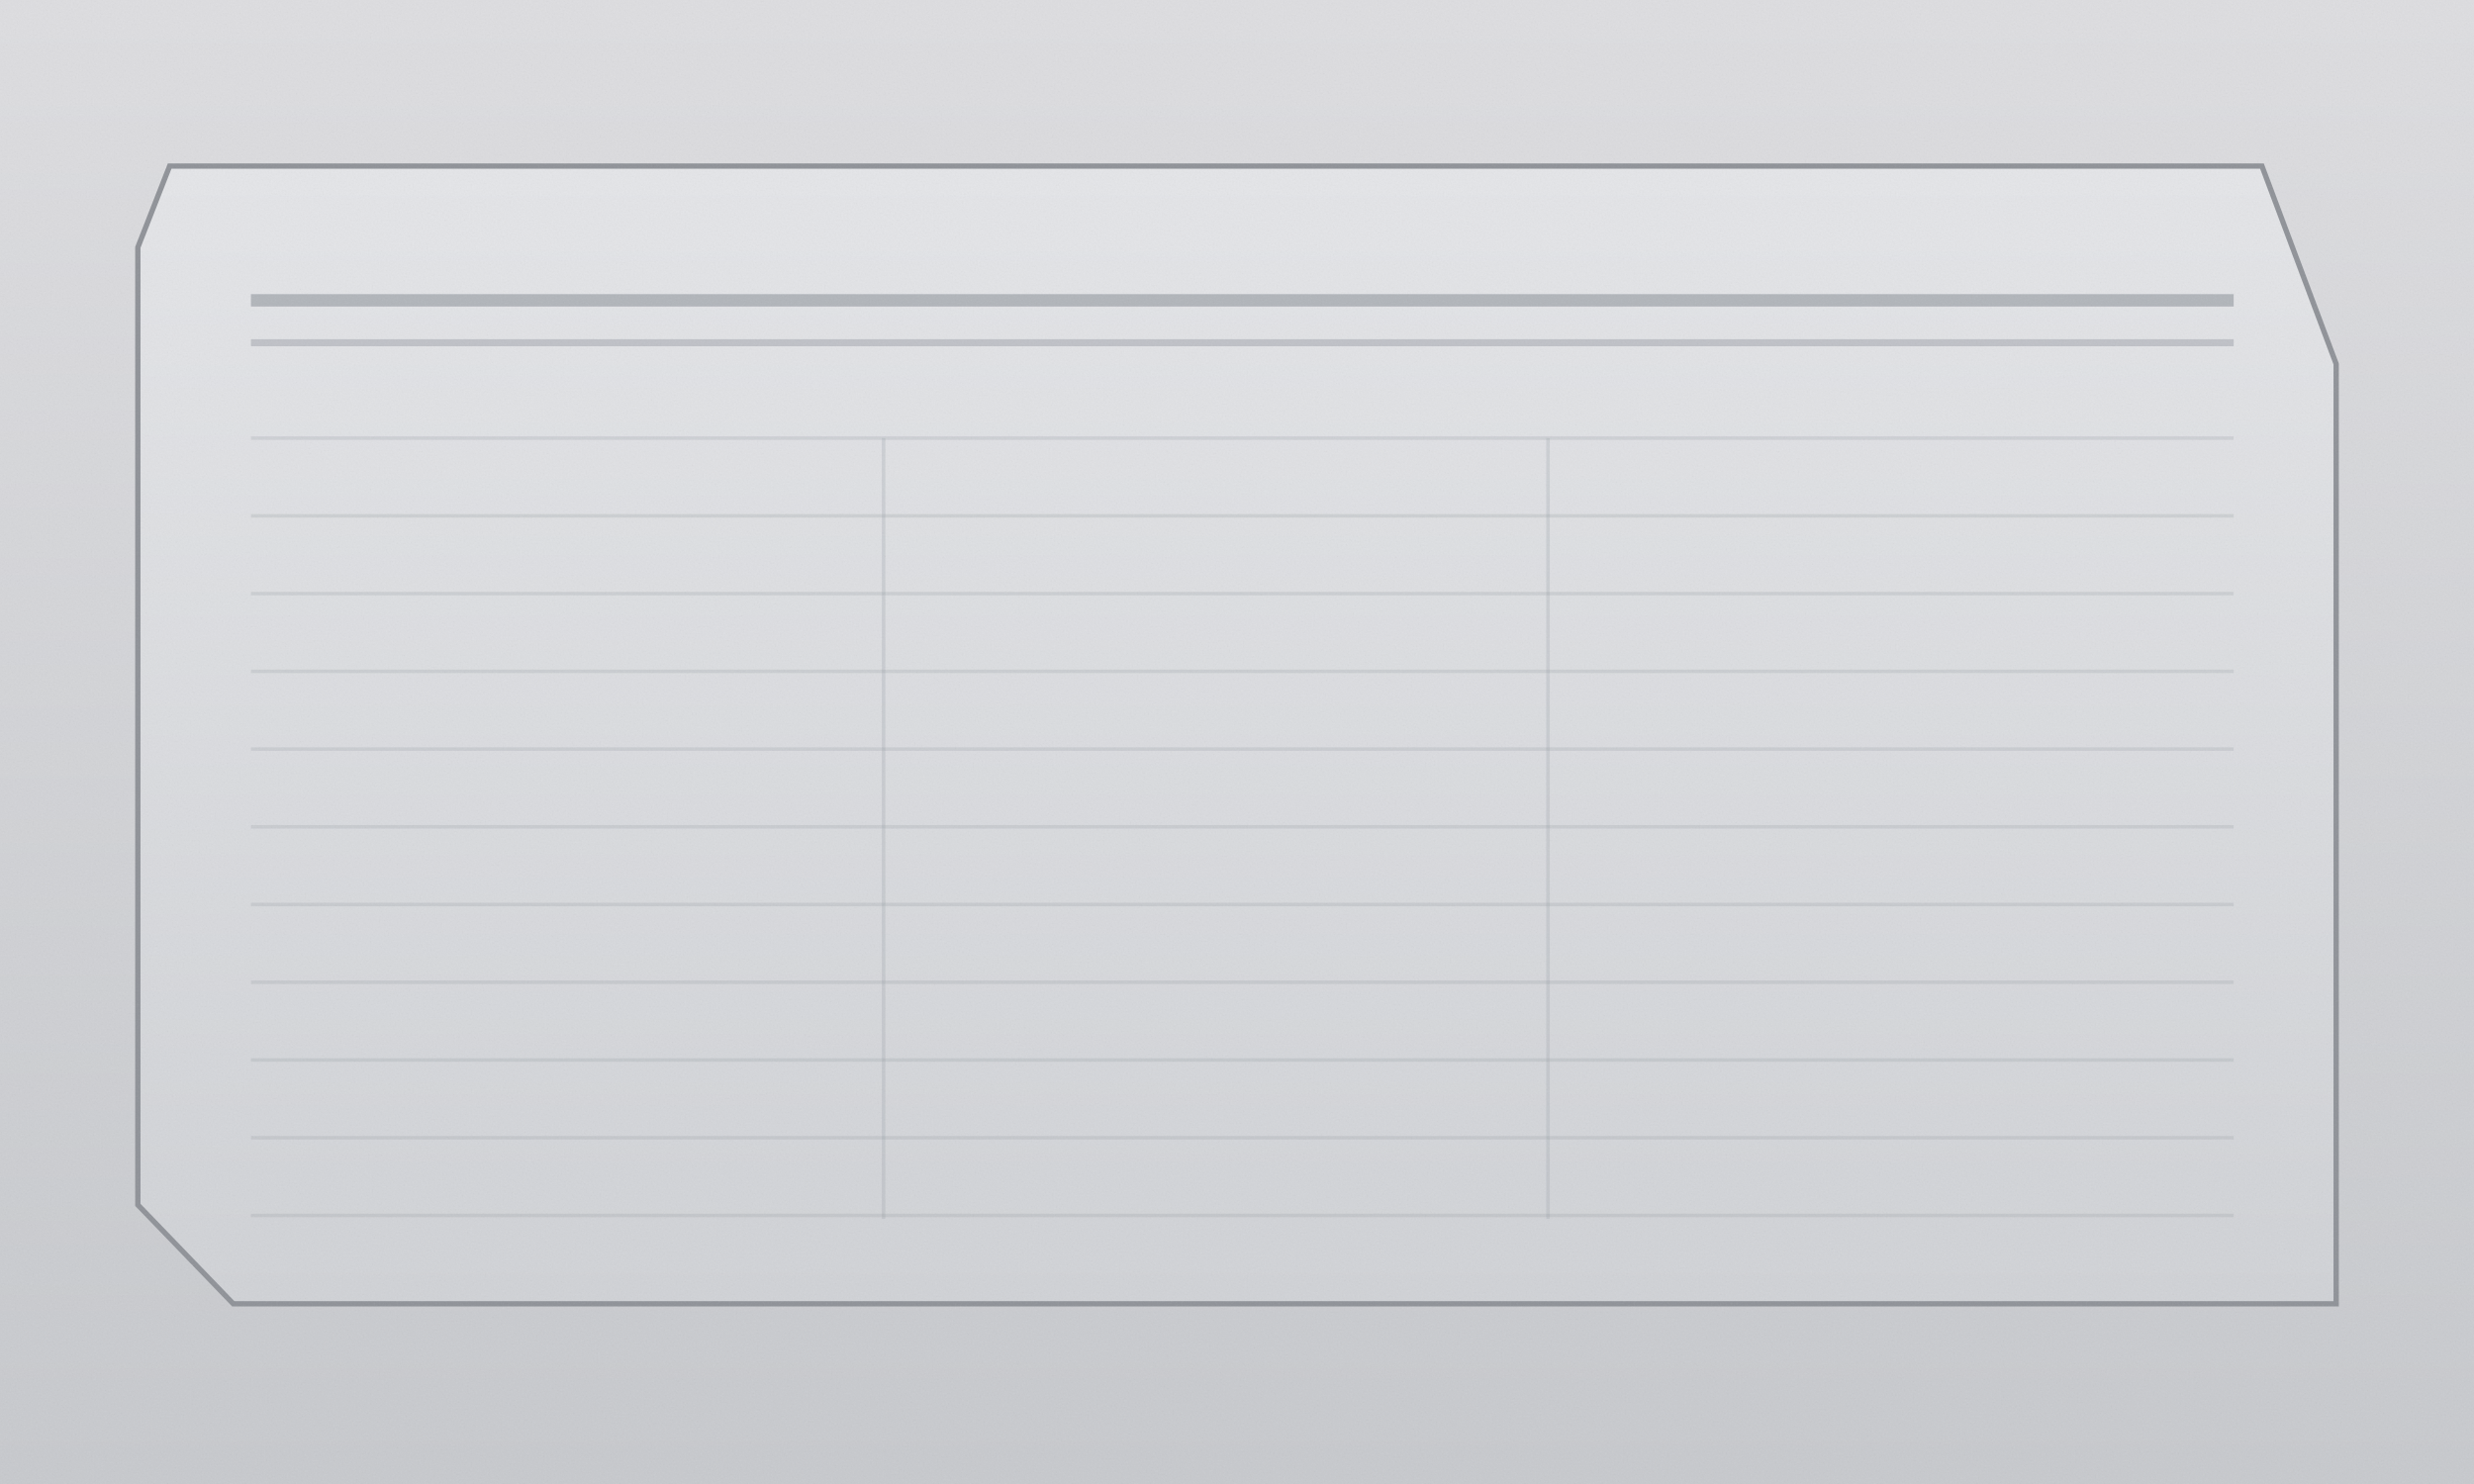
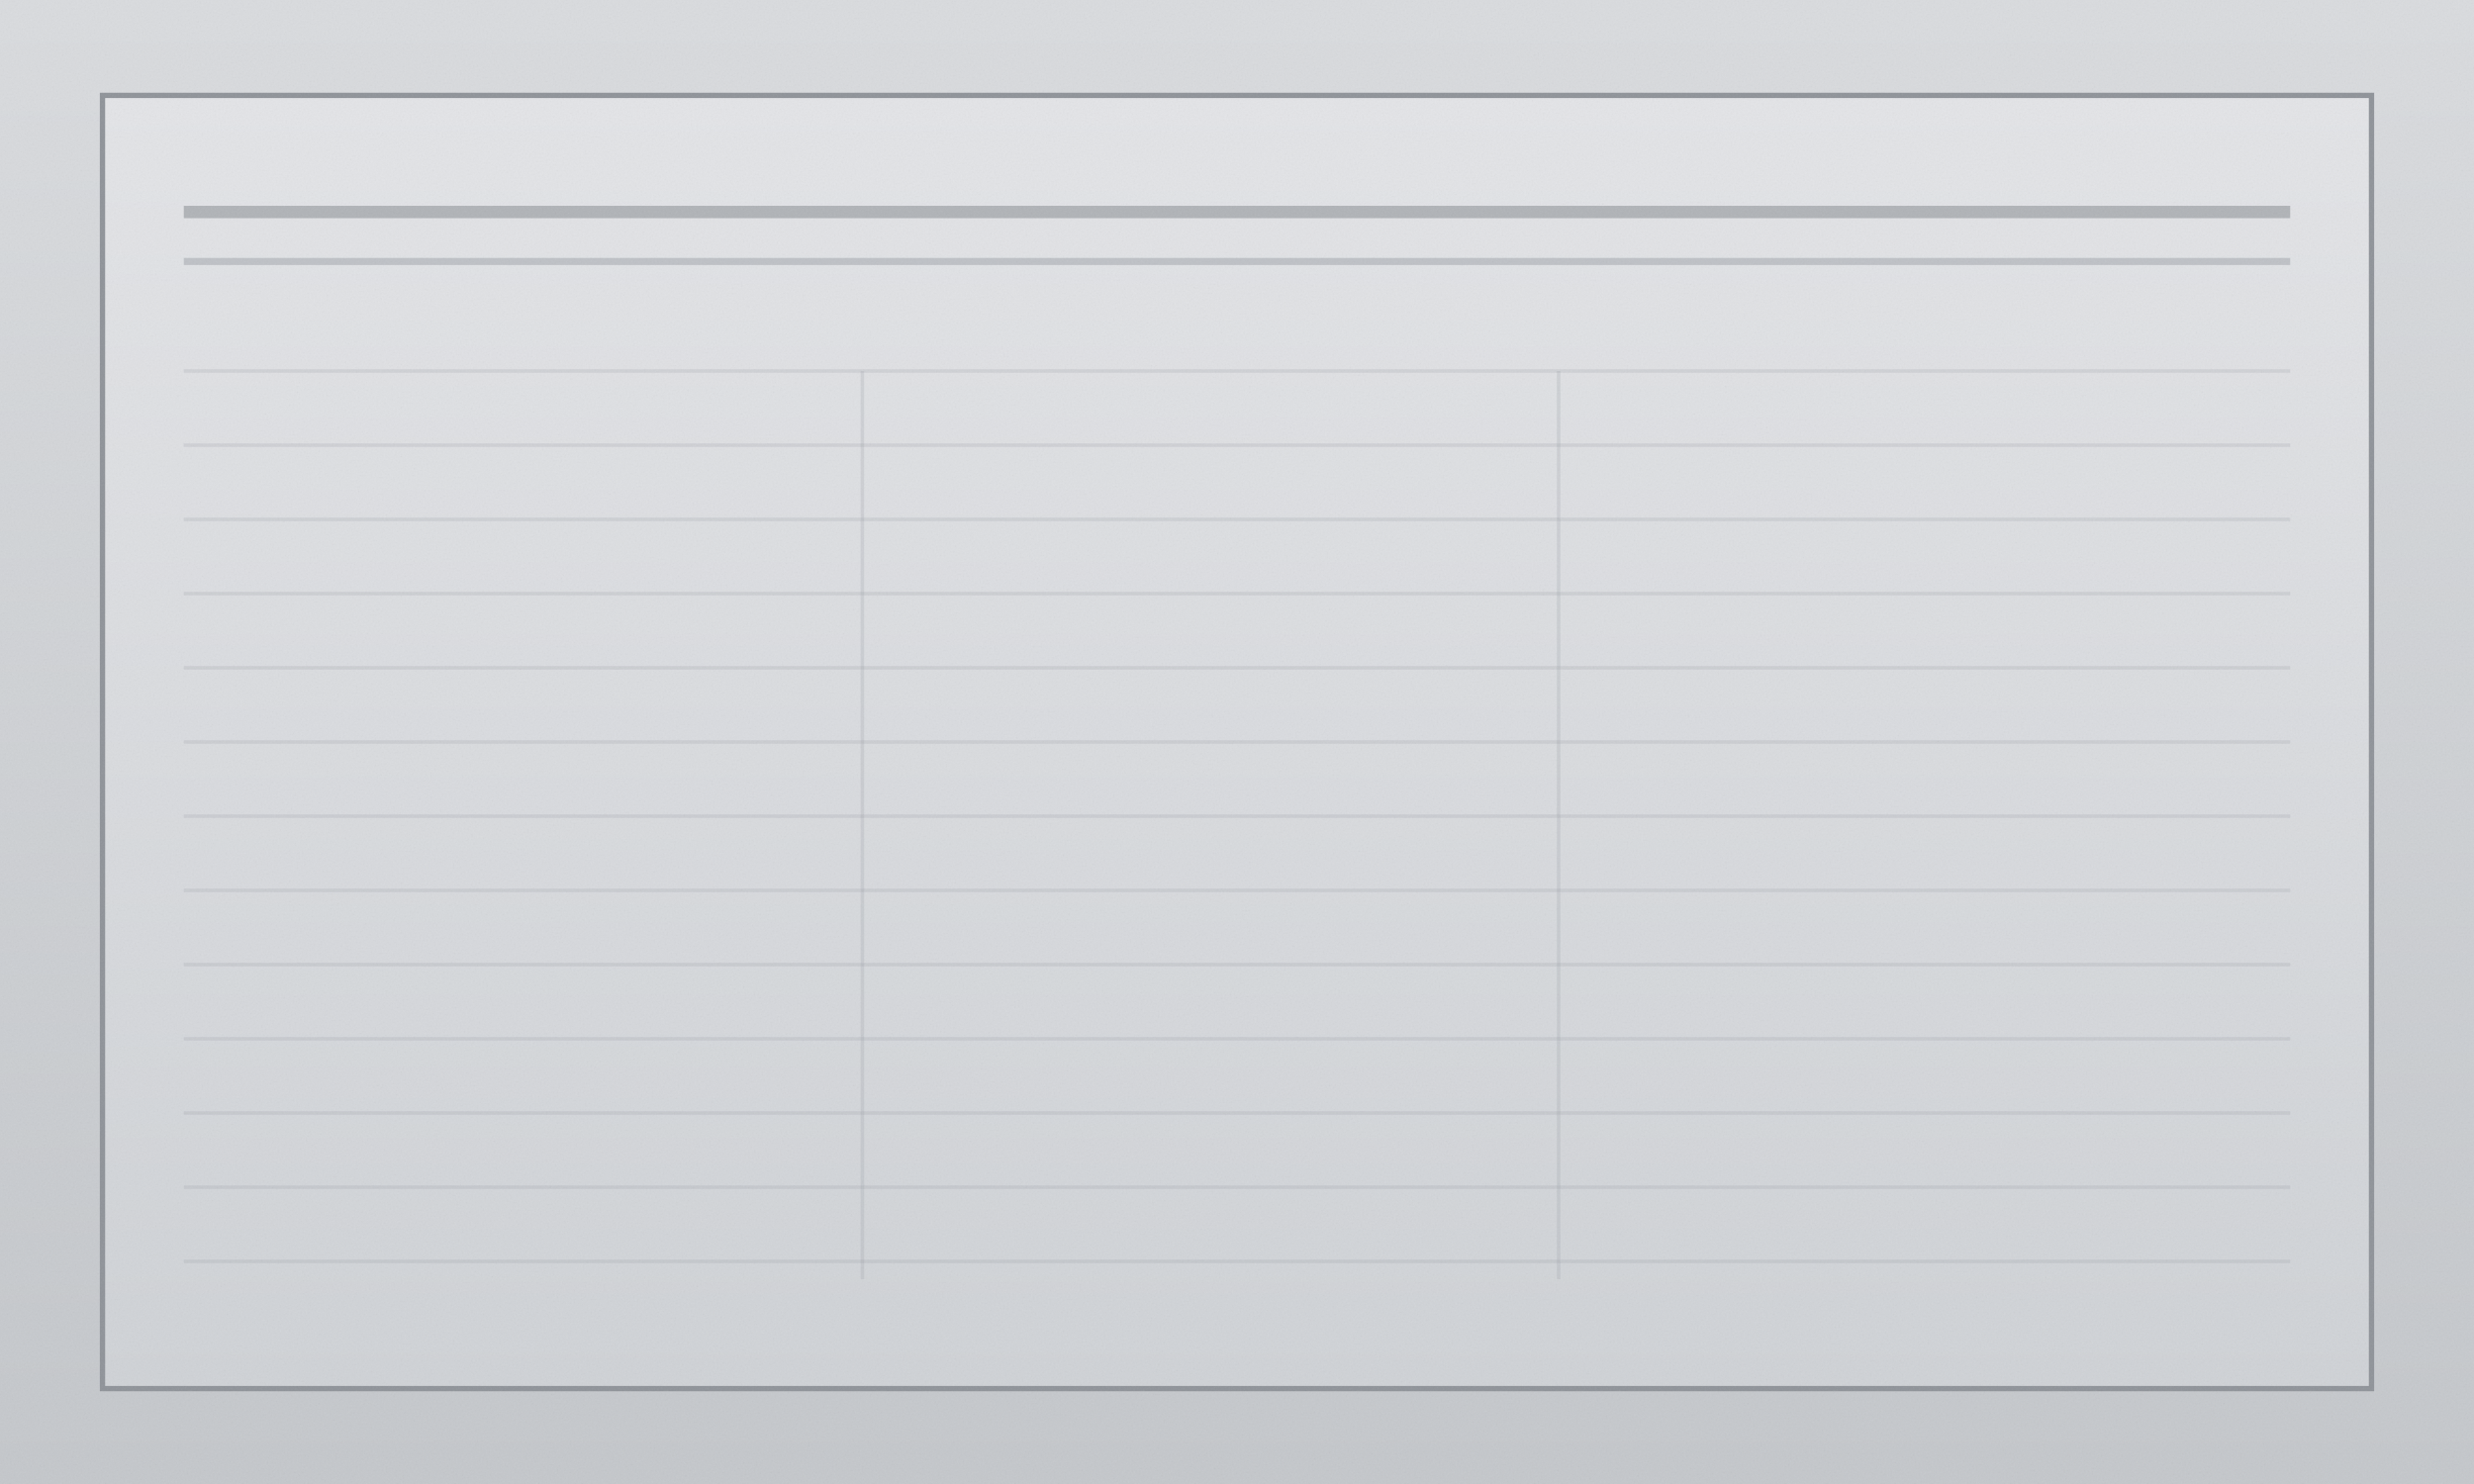
<svg xmlns="http://www.w3.org/2000/svg" viewBox="0 0 1400 840">
  <defs>
    <linearGradient id="bg" x1="0" y1="0" x2="0" y2="1">
-       <stop offset="0" stop-color="#dddde0" />
-       <stop offset="1" stop-color="#c7c9cd" />
+       <stop offset="0" stop-color="#d9dbde" />
+       <stop offset="1" stop-color="#c4c7cb" />
    </linearGradient>
    <linearGradient id="paper" x1="0" y1="0" x2="0" y2="1">
-       <stop offset="0" stop-color="#e4e5e8" />
-       <stop offset="1" stop-color="#d0d2d6" />
+       <stop offset="0" stop-color="#e3e4e7" />
+       <stop offset="1" stop-color="#cfd2d6" />
    </linearGradient>
    <filter id="grain">
-       <feTurbulence type="fractalNoise" baseFrequency="1" numOctaves="2" seed="17" />
+       <feTurbulence type="fractalNoise" baseFrequency="0.95" numOctaves="2" seed="19" />
      <feColorMatrix type="saturate" values="0" />
      <feComponentTransfer>
        <feFuncA type="table" tableValues="0 0.09" />
      </feComponentTransfer>
    </filter>
  </defs>
  <rect width="1400" height="840" fill="url(#bg)" />
-   <path d="M96 94 H1280 L1322 206 V738 H132 L78 682 V140 Z" fill="url(#paper)" stroke="#8f9298" stroke-width="3" />
-   <line x1="142" y1="170" x2="1264" y2="170" stroke="#858a92" stroke-width="7" opacity="0.52" />
-   <line x1="142" y1="194" x2="1264" y2="194" stroke="#9499a1" stroke-width="4" opacity="0.45" />
-   <line x1="500" y1="248" x2="500" y2="690" stroke="#9aa0a9" stroke-width="2" opacity="0.28" />
-   <line x1="876" y1="248" x2="876" y2="690" stroke="#9aa0a9" stroke-width="2" opacity="0.28" />
-   <g stroke="#8f949c" stroke-width="2" opacity="0.22">
-     <line x1="142" y1="248" x2="1264" y2="248" />
-     <line x1="142" y1="292" x2="1264" y2="292" />
-     <line x1="142" y1="336" x2="1264" y2="336" />
-     <line x1="142" y1="380" x2="1264" y2="380" />
-     <line x1="142" y1="424" x2="1264" y2="424" />
-     <line x1="142" y1="468" x2="1264" y2="468" />
-     <line x1="142" y1="512" x2="1264" y2="512" />
-     <line x1="142" y1="556" x2="1264" y2="556" />
-     <line x1="142" y1="600" x2="1264" y2="600" />
-     <line x1="142" y1="644" x2="1264" y2="644" />
-     <line x1="142" y1="688" x2="1264" y2="688" />
+   <rect x="58" y="54" width="1284" height="732" fill="url(#paper)" stroke="#8f9399" stroke-width="3" />
+   <line x1="104" y1="120" x2="1296" y2="120" stroke="#888c92" stroke-width="7" opacity="0.55" />
+   <line x1="104" y1="148" x2="1296" y2="148" stroke="#9599a0" stroke-width="4" opacity="0.45" />
+   <line x1="488" y1="210" x2="488" y2="724" stroke="#9aa0a9" stroke-width="2" opacity="0.25" />
+   <line x1="882" y1="210" x2="882" y2="724" stroke="#9aa0a9" stroke-width="2" opacity="0.25" />
+   <g stroke="#8f949c" stroke-width="2" opacity="0.2">
+     <line x1="104" y1="210" x2="1296" y2="210" />
+     <line x1="104" y1="252" x2="1296" y2="252" />
+     <line x1="104" y1="294" x2="1296" y2="294" />
+     <line x1="104" y1="336" x2="1296" y2="336" />
+     <line x1="104" y1="378" x2="1296" y2="378" />
+     <line x1="104" y1="420" x2="1296" y2="420" />
+     <line x1="104" y1="462" x2="1296" y2="462" />
+     <line x1="104" y1="504" x2="1296" y2="504" />
+     <line x1="104" y1="546" x2="1296" y2="546" />
+     <line x1="104" y1="588" x2="1296" y2="588" />
+     <line x1="104" y1="630" x2="1296" y2="630" />
+     <line x1="104" y1="672" x2="1296" y2="672" />
+     <line x1="104" y1="714" x2="1296" y2="714" />
  </g>
  <rect width="1400" height="840" filter="url(#grain)" />
</svg>
